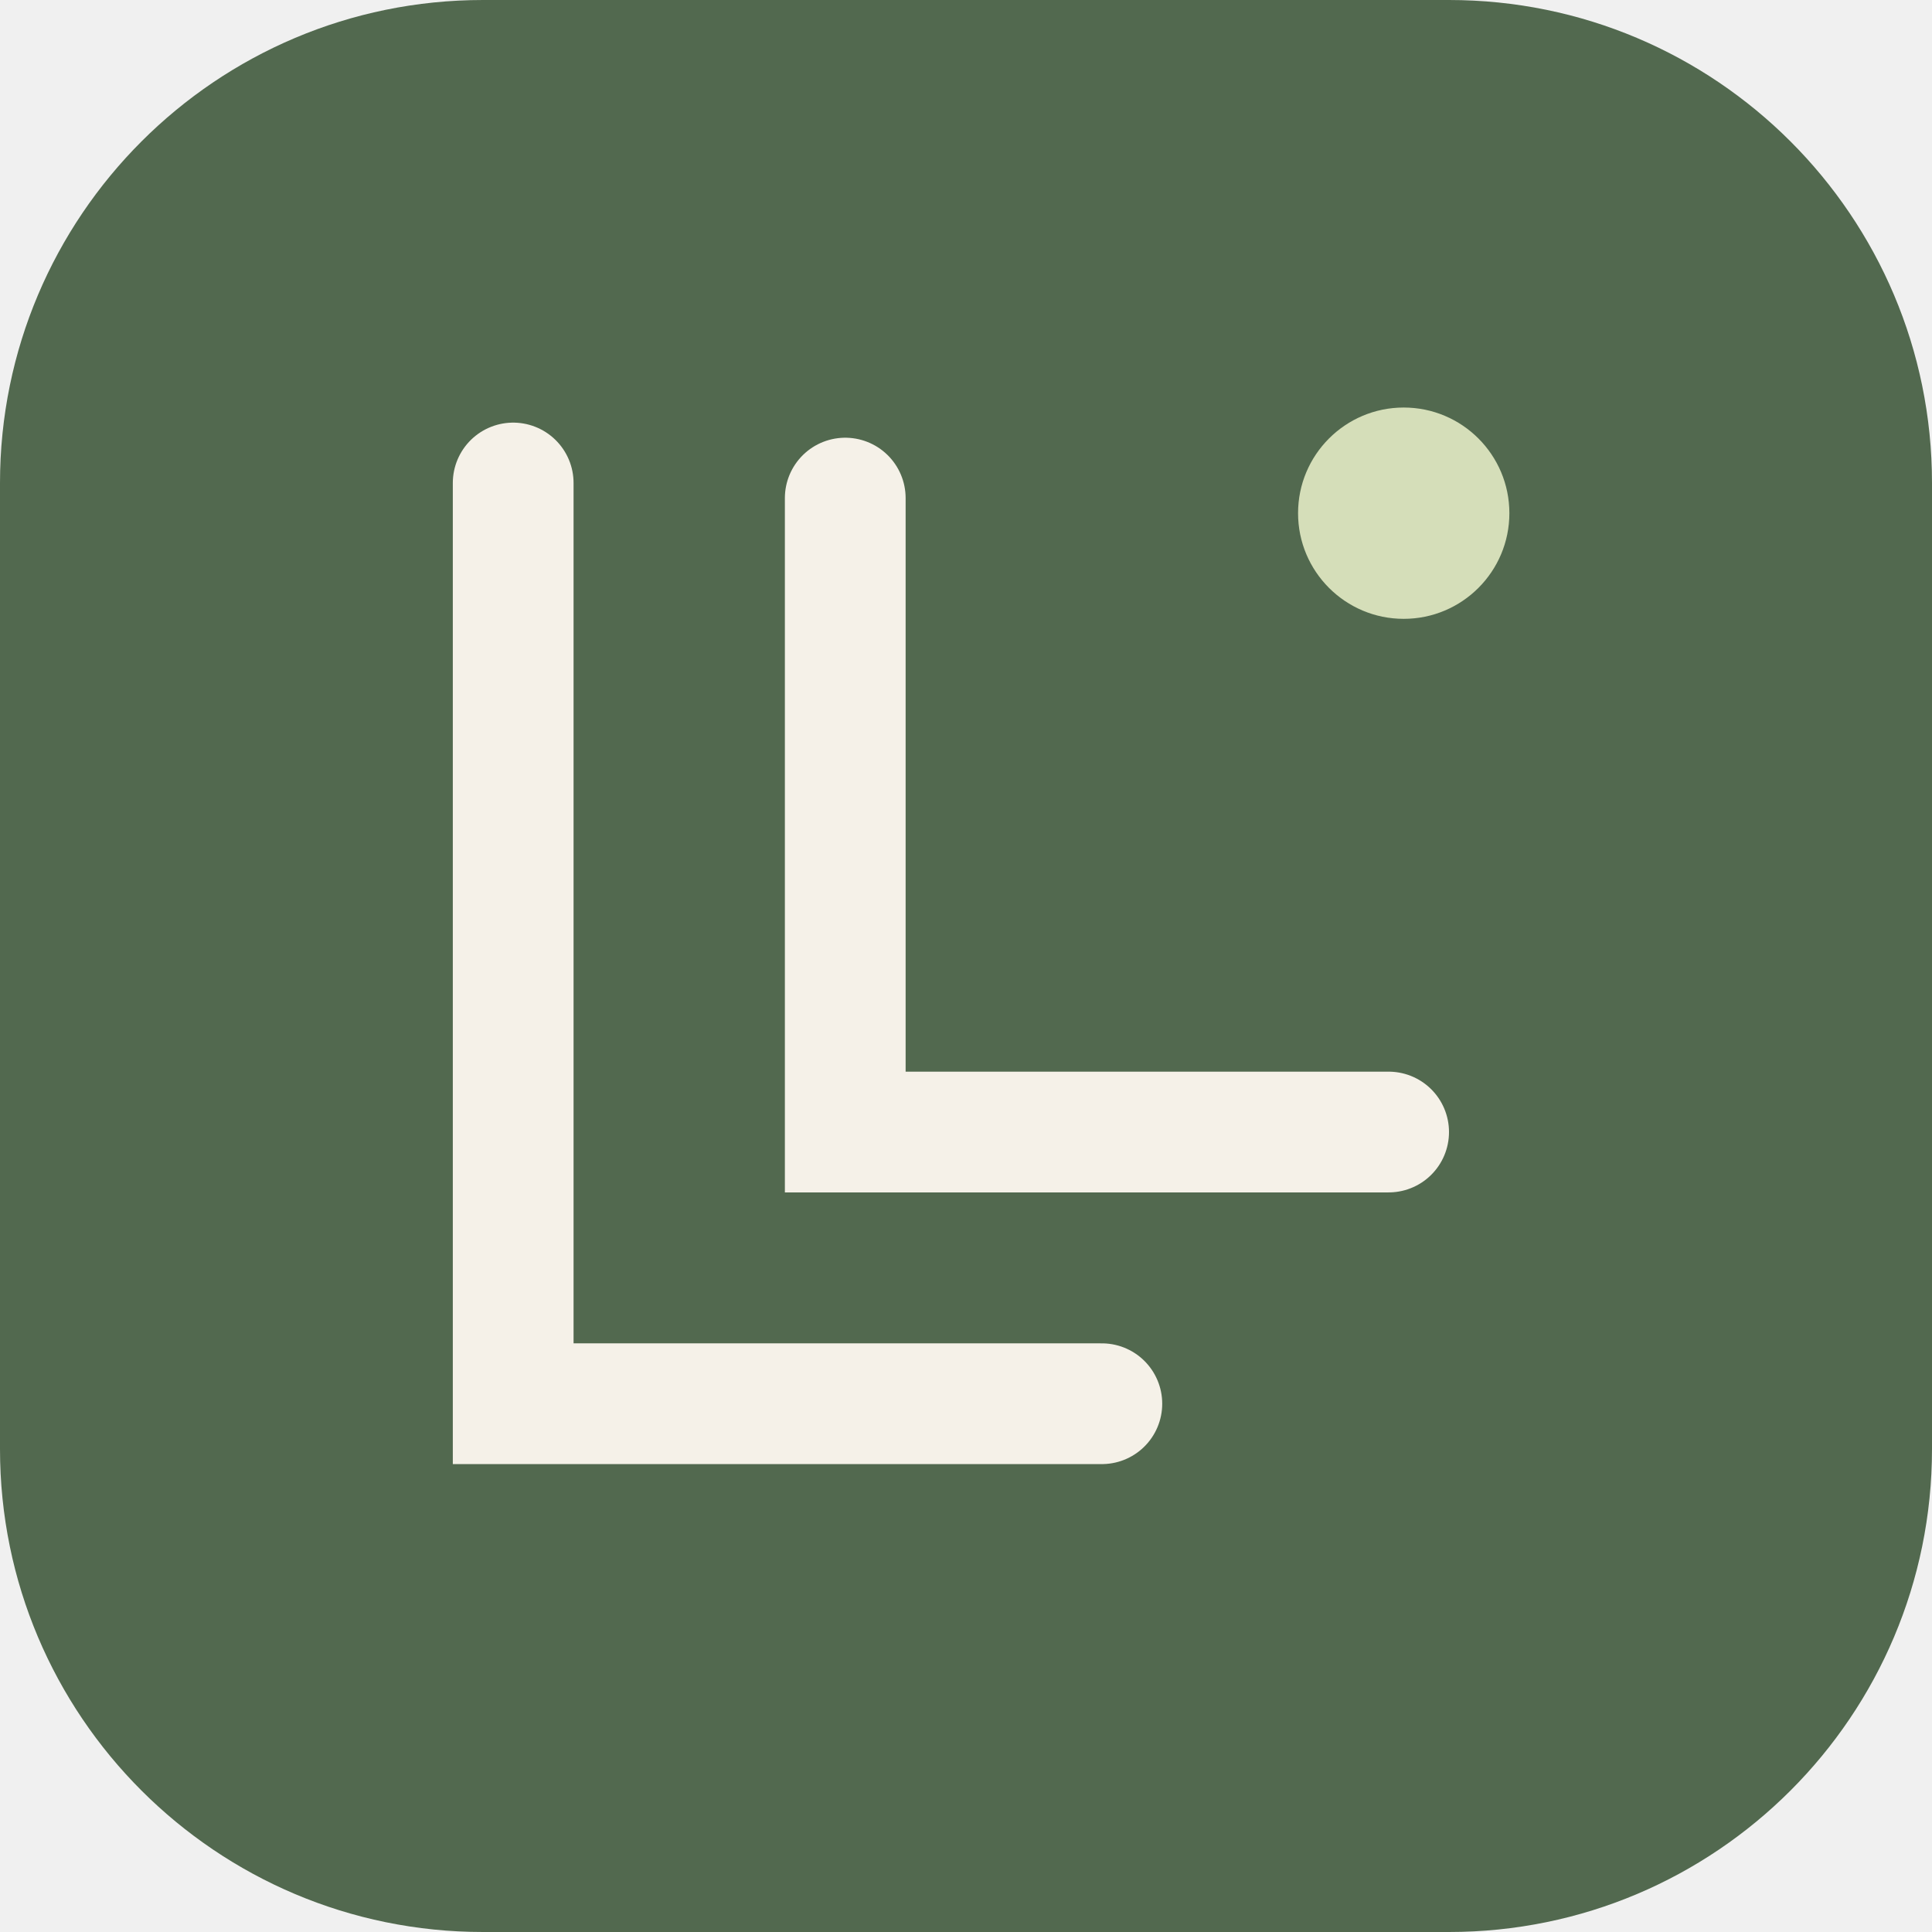
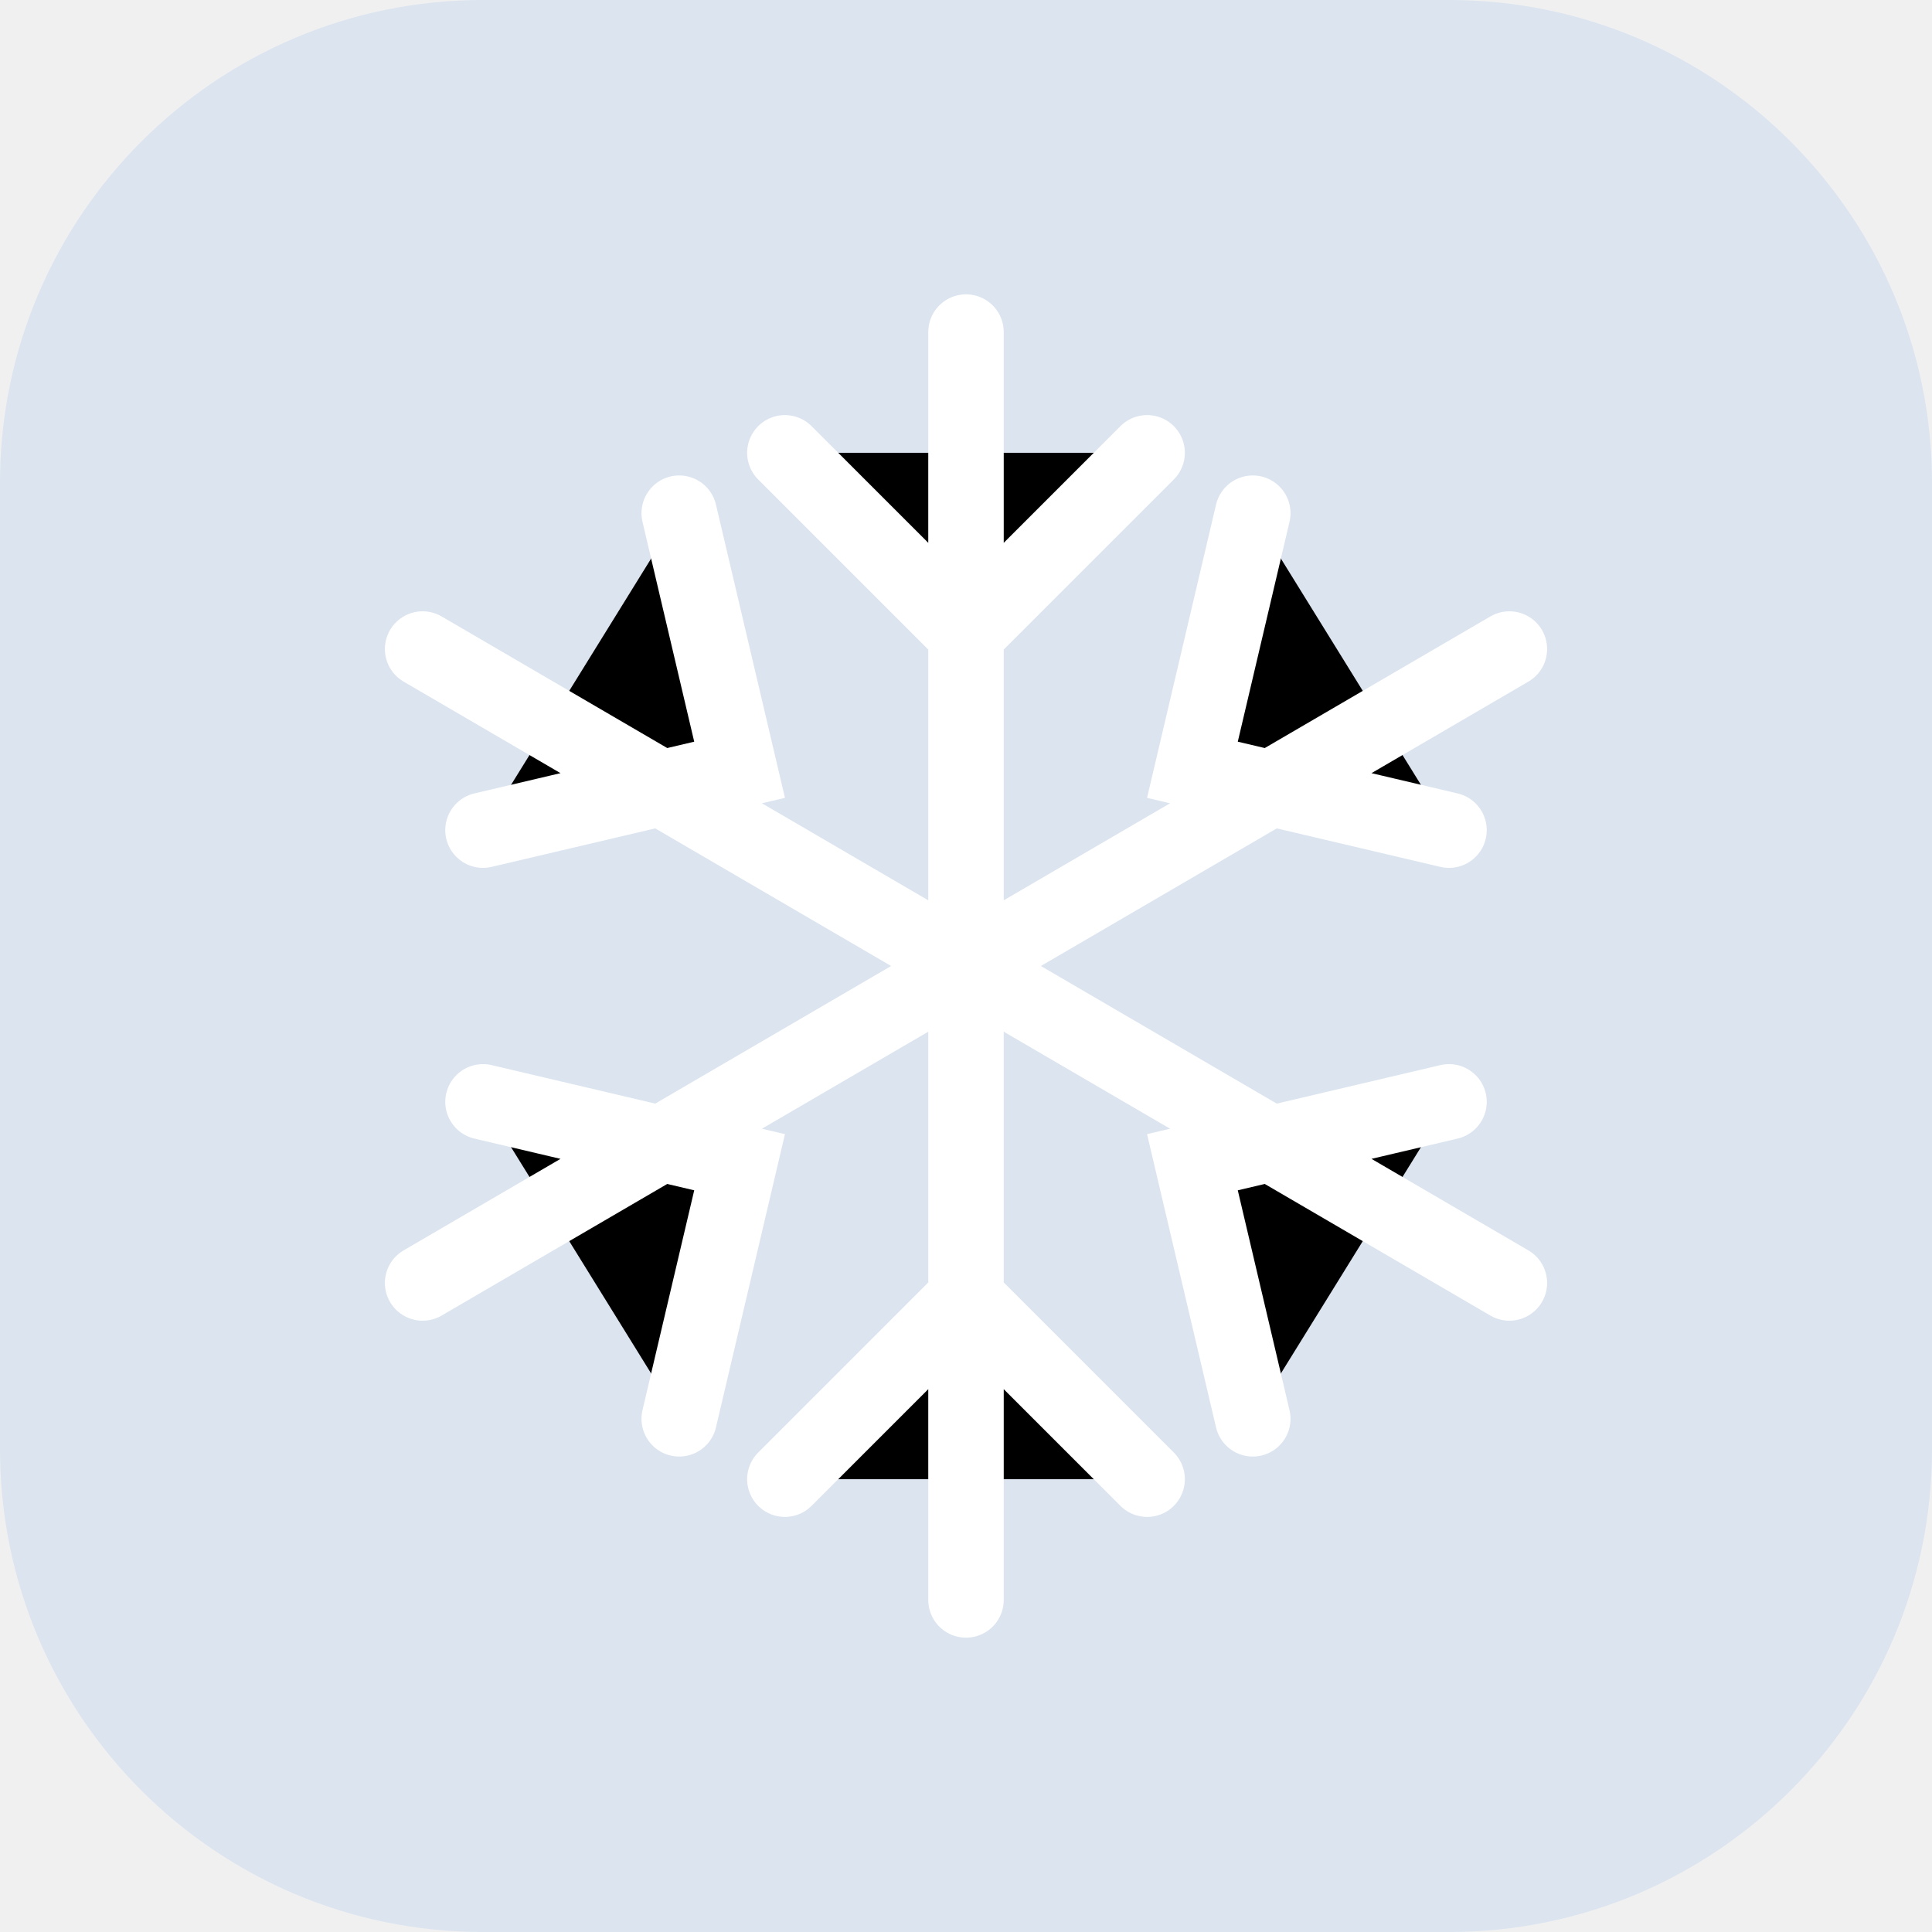
<svg xmlns="http://www.w3.org/2000/svg" viewBox="0 0 128 128">
-   <rect width="128" height="128" rx="32" fill="#52694f" />
-   <path d="M34 32v61h39M56 33v42h36" fill="none" stroke="#f5f1e8" stroke-width="8" stroke-linecap="round" />
-   <circle cx="93" cy="34" r="7" fill="#d5deb9" />
+   <rect width="128" height="128" rx="32" fill="#dbe4ef" />
+   <g stroke="white" stroke-width="5" stroke-linecap="round">
+     <path d="M64 22v84M28 43l72 42M28 85l72-42M52 30l12 12 12-12M52 98l12-12 12 12M32 55l17-4-4-17M96 73l-17 4 4 17M32 73l17 4-4 17M96 55l-17-4 4-17" />
+   </g>
</svg>
